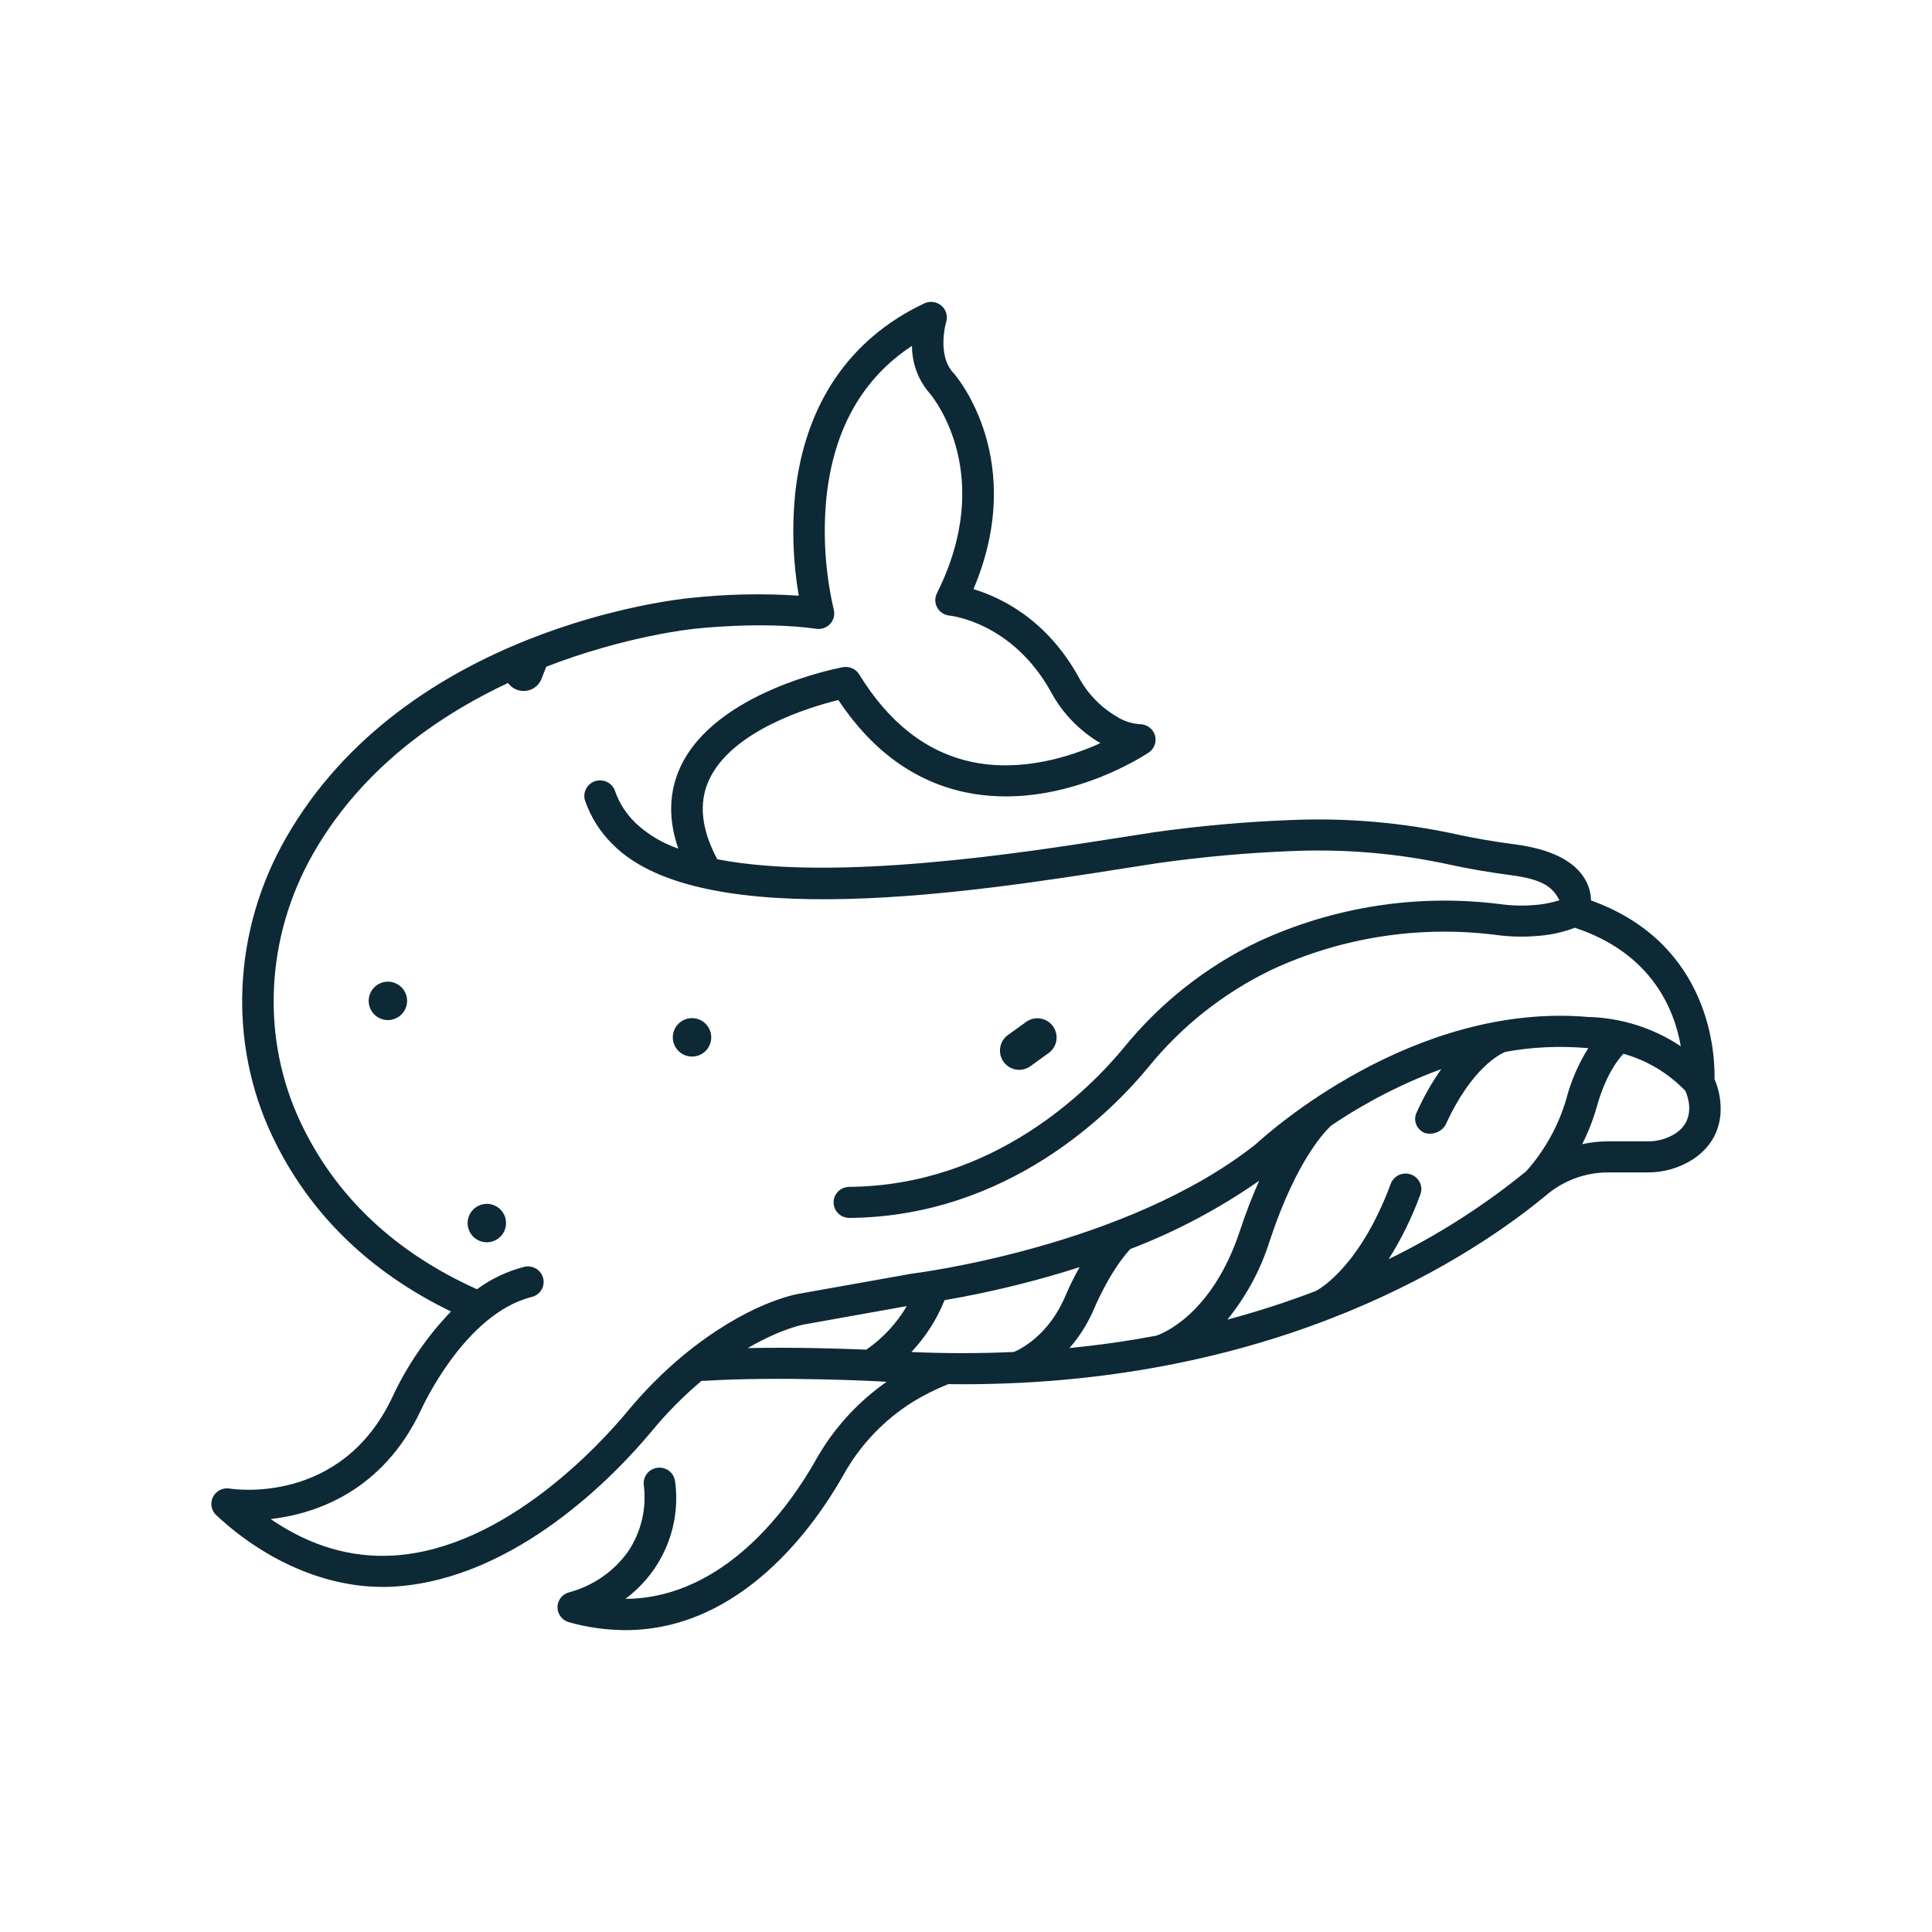
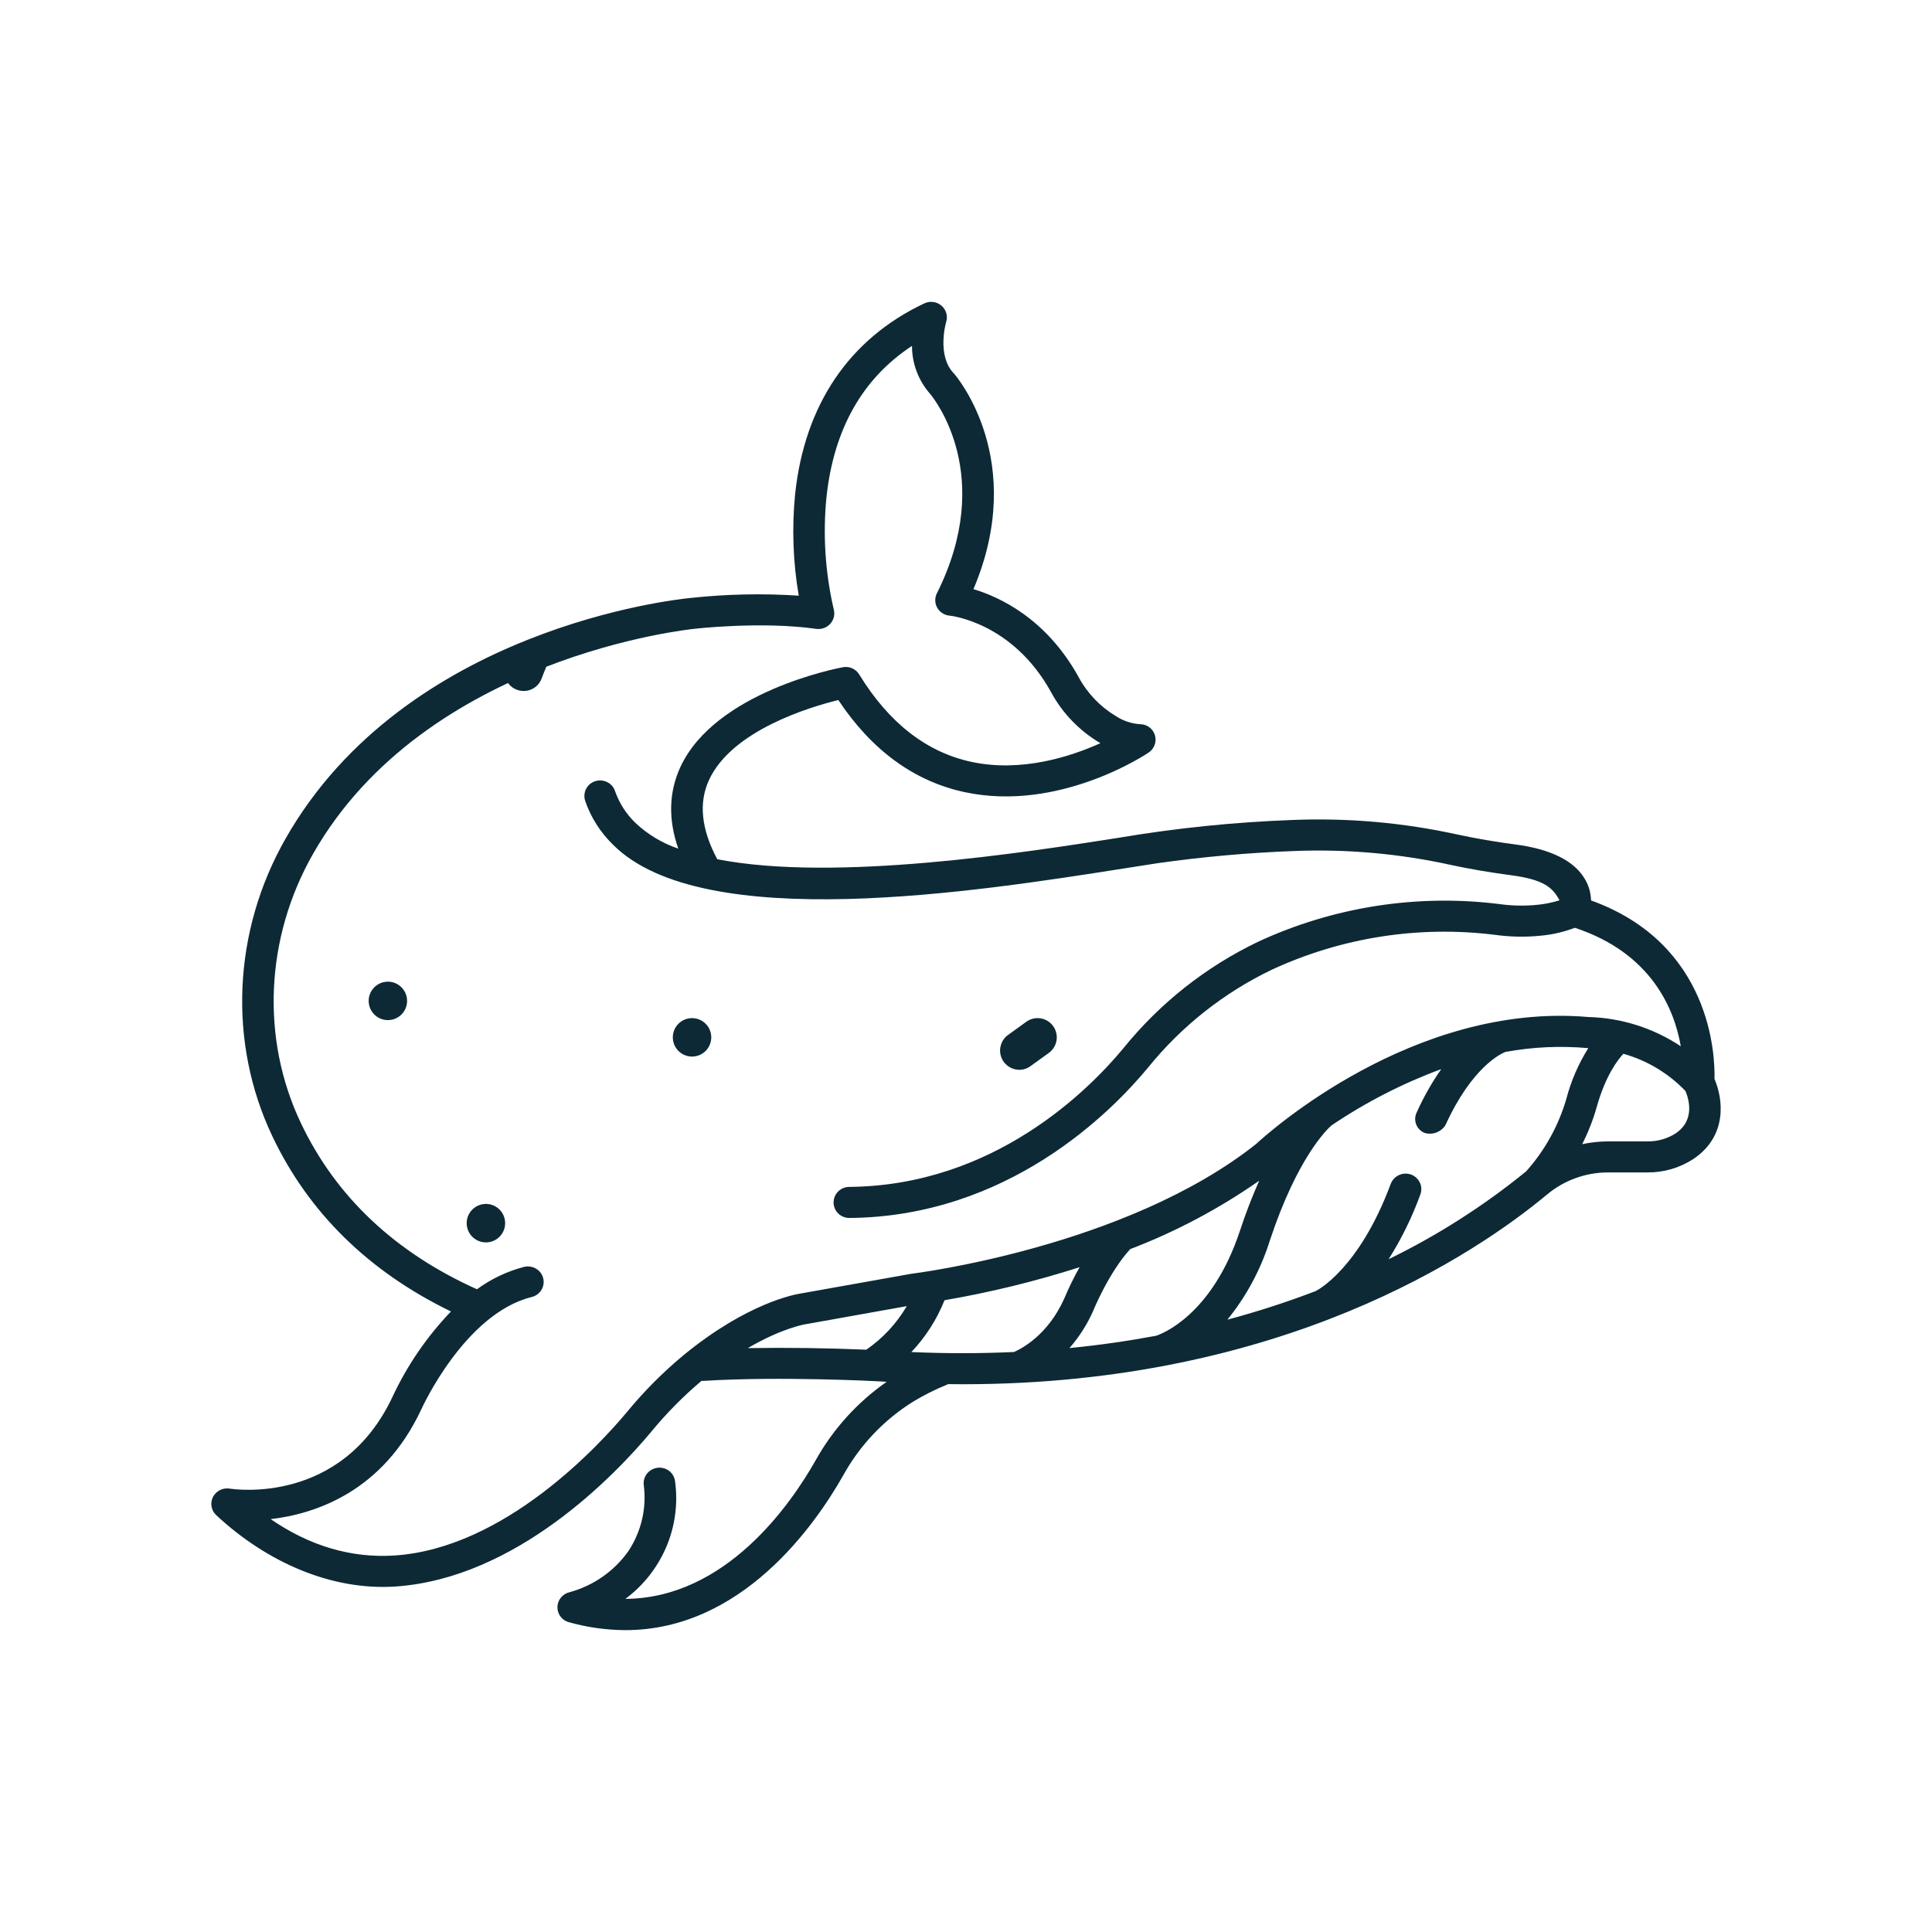
- <svg xmlns="http://www.w3.org/2000/svg" width="50" height="50" viewBox="0 0 50 50" fill="none">
-   <path d="M41.176 23.303C41.172 23.11 41.118 22.92 41.019 22.753C40.742 22.277 40.132 21.974 39.208 21.852C38.673 21.782 38.17 21.696 37.713 21.596C36.312 21.289 34.877 21.163 33.443 21.221C32.237 21.266 31.034 21.373 29.839 21.543C29.586 21.581 29.292 21.627 28.966 21.679C26.546 22.06 21.622 22.834 18.563 22.237C18.148 21.464 18.076 20.773 18.351 20.182C18.947 18.898 20.965 18.296 21.696 18.117C22.561 19.419 23.661 20.221 24.967 20.501C27.397 21.021 29.635 19.539 29.729 19.476C29.801 19.427 29.855 19.357 29.884 19.276C29.913 19.195 29.914 19.107 29.889 19.025C29.863 18.943 29.811 18.871 29.741 18.82C29.671 18.77 29.586 18.742 29.499 18.742C29.279 18.727 29.066 18.655 28.881 18.534C28.474 18.291 28.142 17.944 27.918 17.529C27.085 16.017 25.883 15.454 25.193 15.247C26.598 11.93 24.771 9.761 24.689 9.667L24.677 9.655C24.237 9.187 24.485 8.339 24.487 8.332C24.51 8.257 24.511 8.177 24.488 8.102C24.466 8.027 24.423 7.96 24.363 7.91C24.302 7.859 24.229 7.826 24.15 7.816C24.072 7.806 23.992 7.818 23.92 7.852C21.98 8.768 20.824 10.473 20.578 12.785C20.491 13.662 20.522 14.547 20.672 15.416C19.735 15.355 18.796 15.374 17.863 15.476C17.494 15.512 10.497 16.251 7.391 21.702C6.024 24.101 5.897 26.982 7.049 29.407C7.989 31.386 9.544 32.909 11.671 33.941C11.049 34.59 10.539 35.334 10.16 36.145C8.843 38.955 6.061 38.543 5.944 38.524C5.858 38.51 5.77 38.523 5.692 38.562C5.614 38.601 5.551 38.664 5.512 38.741C5.473 38.818 5.46 38.906 5.475 38.99C5.49 39.075 5.533 39.153 5.596 39.212C6.919 40.446 8.606 41.172 10.247 41.058C13.36 40.841 15.908 38.19 16.858 37.049C17.25 36.573 17.684 36.133 18.157 35.735C18.175 35.737 18.192 35.738 18.21 35.737C20.189 35.613 22.727 35.748 22.747 35.749C22.814 35.754 22.879 35.757 22.946 35.761C22.188 36.291 21.561 36.983 21.113 37.785C20.459 38.943 18.781 41.361 16.185 41.379C16.652 41.031 17.017 40.567 17.244 40.034C17.47 39.502 17.549 38.919 17.472 38.347C17.467 38.294 17.451 38.242 17.426 38.195C17.4 38.148 17.365 38.107 17.323 38.073C17.281 38.039 17.233 38.014 17.181 37.999C17.129 37.984 17.075 37.979 17.021 37.985C16.967 37.991 16.915 38.007 16.868 38.033C16.82 38.059 16.779 38.094 16.745 38.136C16.712 38.178 16.687 38.226 16.673 38.277C16.658 38.329 16.654 38.383 16.661 38.435C16.738 39.035 16.596 39.642 16.259 40.148C15.895 40.661 15.362 41.034 14.751 41.203C14.662 41.222 14.581 41.269 14.523 41.338C14.464 41.407 14.431 41.493 14.428 41.583C14.425 41.673 14.453 41.761 14.507 41.834C14.56 41.906 14.637 41.959 14.725 41.983C15.199 42.117 15.69 42.185 16.183 42.188C19.194 42.188 21.09 39.477 21.826 38.176C22.254 37.403 22.874 36.749 23.629 36.277C23.915 36.103 24.215 35.953 24.526 35.828C24.53 35.826 24.534 35.823 24.539 35.821C24.666 35.822 24.794 35.824 24.92 35.824C33.188 35.824 38.186 32.455 40.04 30.912C40.481 30.545 41.039 30.343 41.617 30.342H42.626C43.05 30.348 43.465 30.228 43.819 29.999C44.717 29.4 44.593 28.435 44.371 27.925C44.387 27.31 44.288 24.424 41.176 23.303ZM16.228 36.539C15.54 37.366 13.069 40.077 10.195 40.256C9.085 40.325 8.016 40.008 7.006 39.314C8.172 39.178 9.909 38.598 10.903 36.475C10.914 36.45 12.025 33.994 13.764 33.565C13.868 33.539 13.957 33.473 14.012 33.382C14.067 33.291 14.083 33.182 14.057 33.079C14.031 32.976 13.965 32.887 13.873 32.832C13.781 32.778 13.671 32.761 13.566 32.785C13.125 32.9 12.71 33.097 12.344 33.365C10.226 32.414 8.692 30.969 7.788 29.066C6.746 26.875 6.864 24.269 8.102 22.096C11.013 16.987 17.878 16.282 17.947 16.276C17.948 16.276 17.95 16.275 17.952 16.274C17.954 16.274 17.955 16.274 17.957 16.274C17.974 16.273 19.695 16.072 21.125 16.273C21.192 16.283 21.26 16.276 21.323 16.253C21.386 16.23 21.443 16.192 21.488 16.142C21.532 16.093 21.564 16.033 21.579 15.969C21.595 15.904 21.594 15.837 21.577 15.773C21.354 14.813 21.292 13.825 21.391 12.846C21.583 11.096 22.326 9.789 23.602 8.951C23.602 9.407 23.768 9.848 24.071 10.193C24.188 10.333 25.767 12.316 24.247 15.354C24.218 15.412 24.204 15.477 24.205 15.542C24.207 15.607 24.225 15.671 24.257 15.728C24.29 15.785 24.335 15.833 24.391 15.869C24.447 15.904 24.51 15.926 24.576 15.932C24.592 15.933 26.201 16.098 27.202 17.913C27.495 18.455 27.932 18.908 28.465 19.225C28.469 19.228 28.473 19.23 28.478 19.233C27.692 19.587 26.424 19.993 25.135 19.715C23.978 19.465 23.003 18.705 22.237 17.454C22.194 17.384 22.13 17.329 22.054 17.295C21.978 17.262 21.894 17.252 21.812 17.267C21.678 17.292 18.516 17.898 17.61 19.846C17.309 20.495 17.291 21.204 17.554 21.962C17.141 21.821 16.763 21.595 16.447 21.298C16.208 21.067 16.027 20.786 15.918 20.475C15.902 20.424 15.875 20.378 15.84 20.337C15.806 20.297 15.763 20.264 15.715 20.24C15.667 20.216 15.615 20.201 15.561 20.197C15.508 20.193 15.454 20.199 15.403 20.216C15.352 20.232 15.305 20.259 15.264 20.293C15.223 20.328 15.19 20.37 15.166 20.417C15.142 20.465 15.127 20.516 15.123 20.569C15.119 20.622 15.126 20.675 15.143 20.725C15.291 21.154 15.539 21.543 15.866 21.861C18.19 24.189 25.284 23.073 29.095 22.473C29.419 22.422 29.71 22.376 29.962 22.338C31.128 22.173 32.301 22.068 33.478 22.024C34.841 21.969 36.206 22.089 37.537 22.381C38.016 22.485 38.542 22.576 39.1 22.649C39.951 22.761 40.183 22.966 40.359 23.299C40.168 23.359 39.97 23.399 39.77 23.417C39.445 23.448 39.118 23.441 38.795 23.395C36.665 23.131 34.503 23.47 32.56 24.371C31.208 25.02 30.02 25.959 29.082 27.117C28.197 28.189 25.731 30.686 21.973 30.716C21.866 30.718 21.764 30.762 21.689 30.837C21.614 30.912 21.573 31.014 21.573 31.119C21.574 31.225 21.616 31.326 21.691 31.401C21.767 31.476 21.869 31.518 21.976 31.52H21.979C26.084 31.487 28.756 28.785 29.714 27.625C30.577 26.558 31.669 25.695 32.912 25.096C34.711 24.261 36.713 23.947 38.686 24.192C39.074 24.246 39.467 24.255 39.857 24.216C40.165 24.19 40.468 24.12 40.756 24.01C42.747 24.667 43.334 26.125 43.499 27.078C42.791 26.605 41.961 26.342 41.106 26.319H41.101C36.574 25.93 32.799 29.336 32.507 29.606C29.137 32.28 23.648 32.956 23.593 32.963C23.585 32.964 23.577 32.965 23.569 32.967L20.726 33.474C20.573 33.497 19.341 33.717 17.692 35.069C17.158 35.512 16.668 36.005 16.228 36.539ZM39.497 30.313C38.404 31.204 37.209 31.967 35.938 32.587C36.271 32.059 36.547 31.497 36.759 30.912C36.796 30.811 36.792 30.701 36.746 30.604C36.701 30.508 36.618 30.433 36.517 30.396C36.466 30.378 36.413 30.369 36.359 30.372C36.306 30.374 36.253 30.387 36.205 30.409C36.107 30.453 36.031 30.535 35.993 30.635C35.174 32.841 34.087 33.393 34.06 33.406C34.057 33.408 34.054 33.41 34.05 33.412C33.302 33.698 32.539 33.945 31.765 34.151C32.258 33.543 32.631 32.849 32.863 32.105C33.576 29.953 34.346 29.223 34.46 29.124C35.343 28.527 36.297 28.037 37.3 27.667C37.053 28.02 36.839 28.396 36.664 28.789C36.64 28.837 36.627 28.889 36.624 28.942C36.622 28.995 36.631 29.048 36.65 29.098C36.669 29.148 36.699 29.193 36.736 29.231C36.774 29.269 36.819 29.299 36.869 29.32C36.968 29.35 37.075 29.346 37.173 29.309C37.271 29.273 37.353 29.206 37.408 29.118C38.092 27.617 38.841 27.269 38.961 27.221C39.649 27.097 40.351 27.064 41.049 27.122C41.064 27.123 41.08 27.124 41.095 27.124H41.106C40.851 27.529 40.659 27.971 40.538 28.433C40.337 29.128 39.981 29.77 39.497 30.313ZM27.678 34.887C27.931 34.598 28.137 34.273 28.292 33.923C28.294 33.919 28.296 33.914 28.297 33.91C28.302 33.9 28.694 32.934 29.25 32.326C30.432 31.874 31.553 31.279 32.588 30.557C32.399 30.981 32.233 31.414 32.088 31.855C31.364 34.043 30.058 34.523 29.922 34.568C29.211 34.701 28.464 34.81 27.678 34.887V34.887ZM19.355 34.887C20.248 34.366 20.829 34.272 20.848 34.27C20.85 34.27 20.853 34.268 20.856 34.268C20.858 34.267 20.862 34.268 20.866 34.267L23.467 33.802C23.206 34.248 22.848 34.633 22.42 34.929C21.822 34.904 20.602 34.863 19.355 34.888V34.887ZM23.586 34.99C23.955 34.6 24.246 34.145 24.444 33.649C25.628 33.445 26.797 33.16 27.94 32.794C27.791 33.057 27.659 33.328 27.542 33.607C27.116 34.559 26.43 34.908 26.24 34.989C25.394 35.027 24.51 35.031 23.586 34.99L23.586 34.99ZM43.362 29.333C43.144 29.472 42.887 29.544 42.627 29.538H41.617C41.392 29.539 41.167 29.563 40.947 29.61C41.104 29.301 41.23 28.978 41.324 28.645C41.553 27.826 41.874 27.418 42.014 27.271C42.627 27.443 43.181 27.776 43.618 28.233C43.69 28.399 43.894 28.979 43.362 29.333L43.362 29.333Z" fill="#0D2936" />
-   <path d="M13.383 17.853C13.444 17.875 13.509 17.885 13.575 17.882C13.64 17.879 13.704 17.863 13.763 17.836C13.822 17.808 13.876 17.769 13.92 17.721C13.964 17.672 13.998 17.616 14.02 17.554C14.048 17.476 14.079 17.398 14.112 17.321C14.137 17.261 14.151 17.197 14.151 17.131C14.152 17.066 14.14 17.001 14.115 16.941C14.091 16.88 14.055 16.825 14.009 16.778C13.963 16.732 13.909 16.694 13.849 16.669C13.789 16.643 13.724 16.63 13.659 16.629C13.593 16.629 13.529 16.641 13.468 16.665C13.407 16.69 13.352 16.726 13.306 16.771C13.259 16.817 13.222 16.872 13.196 16.932C13.156 17.026 13.119 17.121 13.084 17.216C13.062 17.277 13.052 17.343 13.055 17.408C13.058 17.473 13.074 17.537 13.102 17.596C13.129 17.655 13.168 17.709 13.217 17.753C13.265 17.797 13.322 17.831 13.383 17.853Z" fill="#0D2936" />
-   <path d="M26.377 27.687C26.481 27.687 26.583 27.654 26.667 27.593L27.143 27.25C27.248 27.172 27.319 27.056 27.339 26.927C27.359 26.798 27.327 26.666 27.251 26.559C27.174 26.453 27.059 26.382 26.93 26.36C26.801 26.338 26.669 26.368 26.561 26.443L26.086 26.786C26 26.847 25.937 26.934 25.904 27.034C25.871 27.134 25.871 27.242 25.903 27.342C25.935 27.442 25.999 27.53 26.084 27.592C26.169 27.654 26.272 27.687 26.377 27.687Z" fill="#0D2936" />
-   <path d="M17.91 27.344C18.184 27.344 18.407 27.121 18.407 26.847C18.407 26.572 18.184 26.349 17.91 26.349C17.635 26.349 17.412 26.572 17.412 26.847C17.412 27.121 17.635 27.344 17.91 27.344Z" fill="#0D2936" />
-   <path d="M12.55 31.158C12.452 31.168 12.359 31.206 12.283 31.269C12.207 31.331 12.152 31.415 12.123 31.509C12.094 31.603 12.094 31.704 12.123 31.798C12.152 31.892 12.207 31.976 12.284 32.038C12.36 32.1 12.453 32.139 12.55 32.148C12.648 32.158 12.747 32.138 12.834 32.092C12.92 32.046 12.992 31.974 13.038 31.888C13.084 31.801 13.104 31.702 13.094 31.605C13.088 31.54 13.069 31.476 13.038 31.419C13.007 31.361 12.965 31.31 12.915 31.269C12.864 31.227 12.806 31.196 12.743 31.177C12.681 31.158 12.615 31.152 12.55 31.158Z" fill="#0D2936" />
-   <path d="M9.989 25.408C9.892 25.417 9.799 25.456 9.723 25.518C9.647 25.581 9.591 25.664 9.562 25.759C9.534 25.853 9.534 25.953 9.562 26.047C9.591 26.142 9.647 26.225 9.723 26.287C9.799 26.35 9.892 26.388 9.99 26.398C10.088 26.407 10.186 26.388 10.273 26.341C10.36 26.295 10.431 26.224 10.477 26.137C10.524 26.05 10.543 25.952 10.534 25.854C10.527 25.789 10.508 25.726 10.477 25.668C10.447 25.61 10.405 25.559 10.354 25.518C10.303 25.477 10.245 25.446 10.183 25.427C10.12 25.408 10.055 25.401 9.989 25.408Z" fill="#0D2936" />
+ <svg xmlns="http://www.w3.org/2000/svg" width="50" height="50" fill="none">
+   <path d="M41.176 23.303a1.133 1.133 0 00-.157-.55c-.277-.476-.887-.78-1.811-.9a18.22 18.22 0 01-1.495-.257 16.746 16.746 0 00-4.27-.375 34.733 34.733 0 00-4.477.458c-2.42.38-7.344 1.155-10.403.558-.415-.773-.487-1.464-.212-2.055.596-1.284 2.614-1.886 3.345-2.065.865 1.302 1.965 2.104 3.271 2.384 2.43.52 4.668-.962 4.762-1.026a.403.403 0 00.16-.45.402.402 0 00-.39-.283 1.293 1.293 0 01-.618-.208 2.629 2.629 0 01-.963-1.005c-.833-1.512-2.035-2.075-2.725-2.282 1.405-3.317-.422-5.486-.504-5.58l-.012-.012c-.44-.468-.192-1.316-.19-1.323a.396.396 0 00-.124-.423.41.41 0 00-.443-.057c-1.94.916-3.096 2.621-3.342 4.933a9.791 9.791 0 00.094 2.631 16.133 16.133 0 00-2.809.06c-.369.036-7.366.775-10.472 6.226-1.367 2.4-1.494 5.28-.342 7.705.94 1.979 2.495 3.502 4.622 4.534a8.219 8.219 0 00-1.511 2.204c-1.317 2.81-4.099 2.398-4.216 2.38a.413.413 0 00-.432.216.397.397 0 00.084.471c1.323 1.234 3.01 1.96 4.65 1.846 3.114-.217 5.662-2.868 6.612-4.009.392-.476.826-.916 1.299-1.314a.433.433 0 00.053.002c1.98-.124 4.517.01 4.537.012l.2.012a6.096 6.096 0 00-1.834 2.024c-.654 1.158-2.332 3.576-4.928 3.594a3.271 3.271 0 001.059-1.345 3.22 3.22 0 00.228-1.687.399.399 0 00-.29-.348.414.414 0 00-.437.137.399.399 0 00-.084.3c.077.6-.065 1.206-.402 1.712a2.75 2.75 0 01-1.508 1.055.409.409 0 00-.228.135.398.398 0 00.202.645c.474.134.965.202 1.458.205 3.011 0 4.907-2.71 5.643-4.012a5.227 5.227 0 011.803-1.9c.286-.173.586-.323.896-.448l.014-.007.381.003c8.268 0 13.266-3.369 15.12-4.912.441-.367 1-.57 1.577-.57h1.01a2.14 2.14 0 001.191-.343c.9-.599.775-1.564.553-2.074.016-.615-.084-3.5-3.195-4.622zM16.228 36.54c-.689.827-3.159 3.538-6.033 3.717-1.11.069-2.18-.248-3.19-.942 1.167-.136 2.904-.716 3.898-2.84.011-.024 1.122-2.48 2.86-2.909a.407.407 0 00.249-.183.397.397 0 00-.14-.55.413.413 0 00-.306-.047 3.596 3.596 0 00-1.222.58c-2.118-.951-3.652-2.396-4.556-4.299-1.042-2.19-.924-4.797.314-6.97 2.91-5.109 9.776-5.814 9.845-5.82l.005-.002h.005c.017-.002 1.738-.202 3.168 0a.413.413 0 00.363-.132.401.401 0 00.09-.37 8.938 8.938 0 01-.187-2.926c.192-1.75.935-3.057 2.211-3.895 0 .456.166.897.47 1.242.116.14 1.695 2.123.175 5.16a.398.398 0 00.144.516.411.411 0 00.185.063c.016.001 1.625.165 2.626 1.981.293.542.73.995 1.263 1.312l.013.008c-.786.354-2.054.76-3.343.482-1.157-.25-2.132-1.01-2.898-2.26a.406.406 0 00-.425-.188c-.134.025-3.296.631-4.202 2.579-.301.649-.32 1.358-.056 2.116a3.058 3.058 0 01-1.107-.664 2.123 2.123 0 01-.529-.823.398.398 0 00-.203-.235.414.414 0 00-.451.053.402.402 0 00-.12.432c.147.43.395.818.722 1.136 2.324 2.328 9.418 1.212 13.23.612.323-.051.614-.097.866-.135 1.166-.165 2.34-.27 3.516-.314a15.919 15.919 0 014.059.357c.48.104 1.005.195 1.563.268.851.112 1.083.317 1.26.65-.192.06-.39.1-.59.118a4.118 4.118 0 01-.975-.022 11.475 11.475 0 00-6.235.976 10.1 10.1 0 00-3.478 2.746c-.885 1.072-3.35 3.57-7.11 3.599a.41.41 0 00-.283.121.399.399 0 00.002.564.41.41 0 00.285.119h.003c4.105-.033 6.777-2.735 7.735-3.895a9.294 9.294 0 013.198-2.529 10.618 10.618 0 015.774-.904c.388.054.781.063 1.171.024.308-.026.611-.096.9-.206 1.99.657 2.577 2.115 2.742 3.067a4.535 4.535 0 00-2.393-.758h-.005c-4.527-.389-8.302 3.017-8.594 3.287-3.37 2.674-8.86 3.35-8.914 3.357a.635.635 0 00-.024.004l-2.843.507c-.153.023-1.385.243-3.034 1.595-.534.443-1.024.935-1.464 1.47zm23.269-6.226a18.388 18.388 0 01-3.559 2.274c.333-.528.609-1.09.821-1.676a.396.396 0 00-.013-.307.406.406 0 00-.387-.232.413.413 0 00-.366.263c-.82 2.206-1.906 2.758-1.933 2.771-.003.002-.006.005-.01.006-.748.286-1.51.533-2.285.74a6.182 6.182 0 001.098-2.047c.713-2.152 1.483-2.882 1.597-2.981a13.296 13.296 0 012.84-1.457 6.756 6.756 0 00-.636 1.122.387.387 0 00.205.53.478.478 0 00.539-.201c.684-1.501 1.433-1.849 1.553-1.896a7.986 7.986 0 012.134-.098h.01a4.702 4.702 0 00-.567 1.31 4.847 4.847 0 01-1.041 1.879zm-11.819 4.574c.253-.29.46-.614.614-.964l.005-.013c.005-.01.397-.976.953-1.584a15.507 15.507 0 003.338-1.77c-.189.425-.355.858-.5 1.3-.724 2.187-2.03 2.667-2.166 2.712-.711.133-1.458.242-2.244.319zm-8.323 0c.893-.521 1.474-.615 1.493-.617l.008-.002.01-.001 2.601-.465a3.546 3.546 0 01-1.047 1.127 52.536 52.536 0 00-3.065-.041zm4.231.103c.37-.39.66-.845.858-1.341a25.812 25.812 0 003.496-.855 7.818 7.818 0 00-.398.813c-.427.952-1.112 1.3-1.302 1.382a29.79 29.79 0 01-2.654.001zm19.776-5.657c-.218.139-.475.21-.735.205h-1.01a3.28 3.28 0 00-.67.072c.157-.31.283-.632.377-.965.23-.82.55-1.227.69-1.374a3.551 3.551 0 011.604.962c.072.166.276.746-.256 1.1z" fill="#0D2936" />
+   <path d="M13.383 17.853a.496.496 0 00.637-.299 4.17 4.17 0 01.092-.233.497.497 0 10-.916-.39c-.04.095-.077.19-.112.285a.495.495 0 00.299.637zm12.994 9.834a.493.493 0 00.29-.094l.476-.343a.497.497 0 00-.582-.807l-.475.343a.498.498 0 00.29.9zm-8.467-.343a.497.497 0 100-.995.497.497 0 000 .995zm-5.36 3.814a.498.498 0 10.098.99.498.498 0 00-.098-.99zm-2.56-5.75a.497.497 0 10.097.99.497.497 0 00-.098-.99z" fill="#0D2936" />
</svg>
